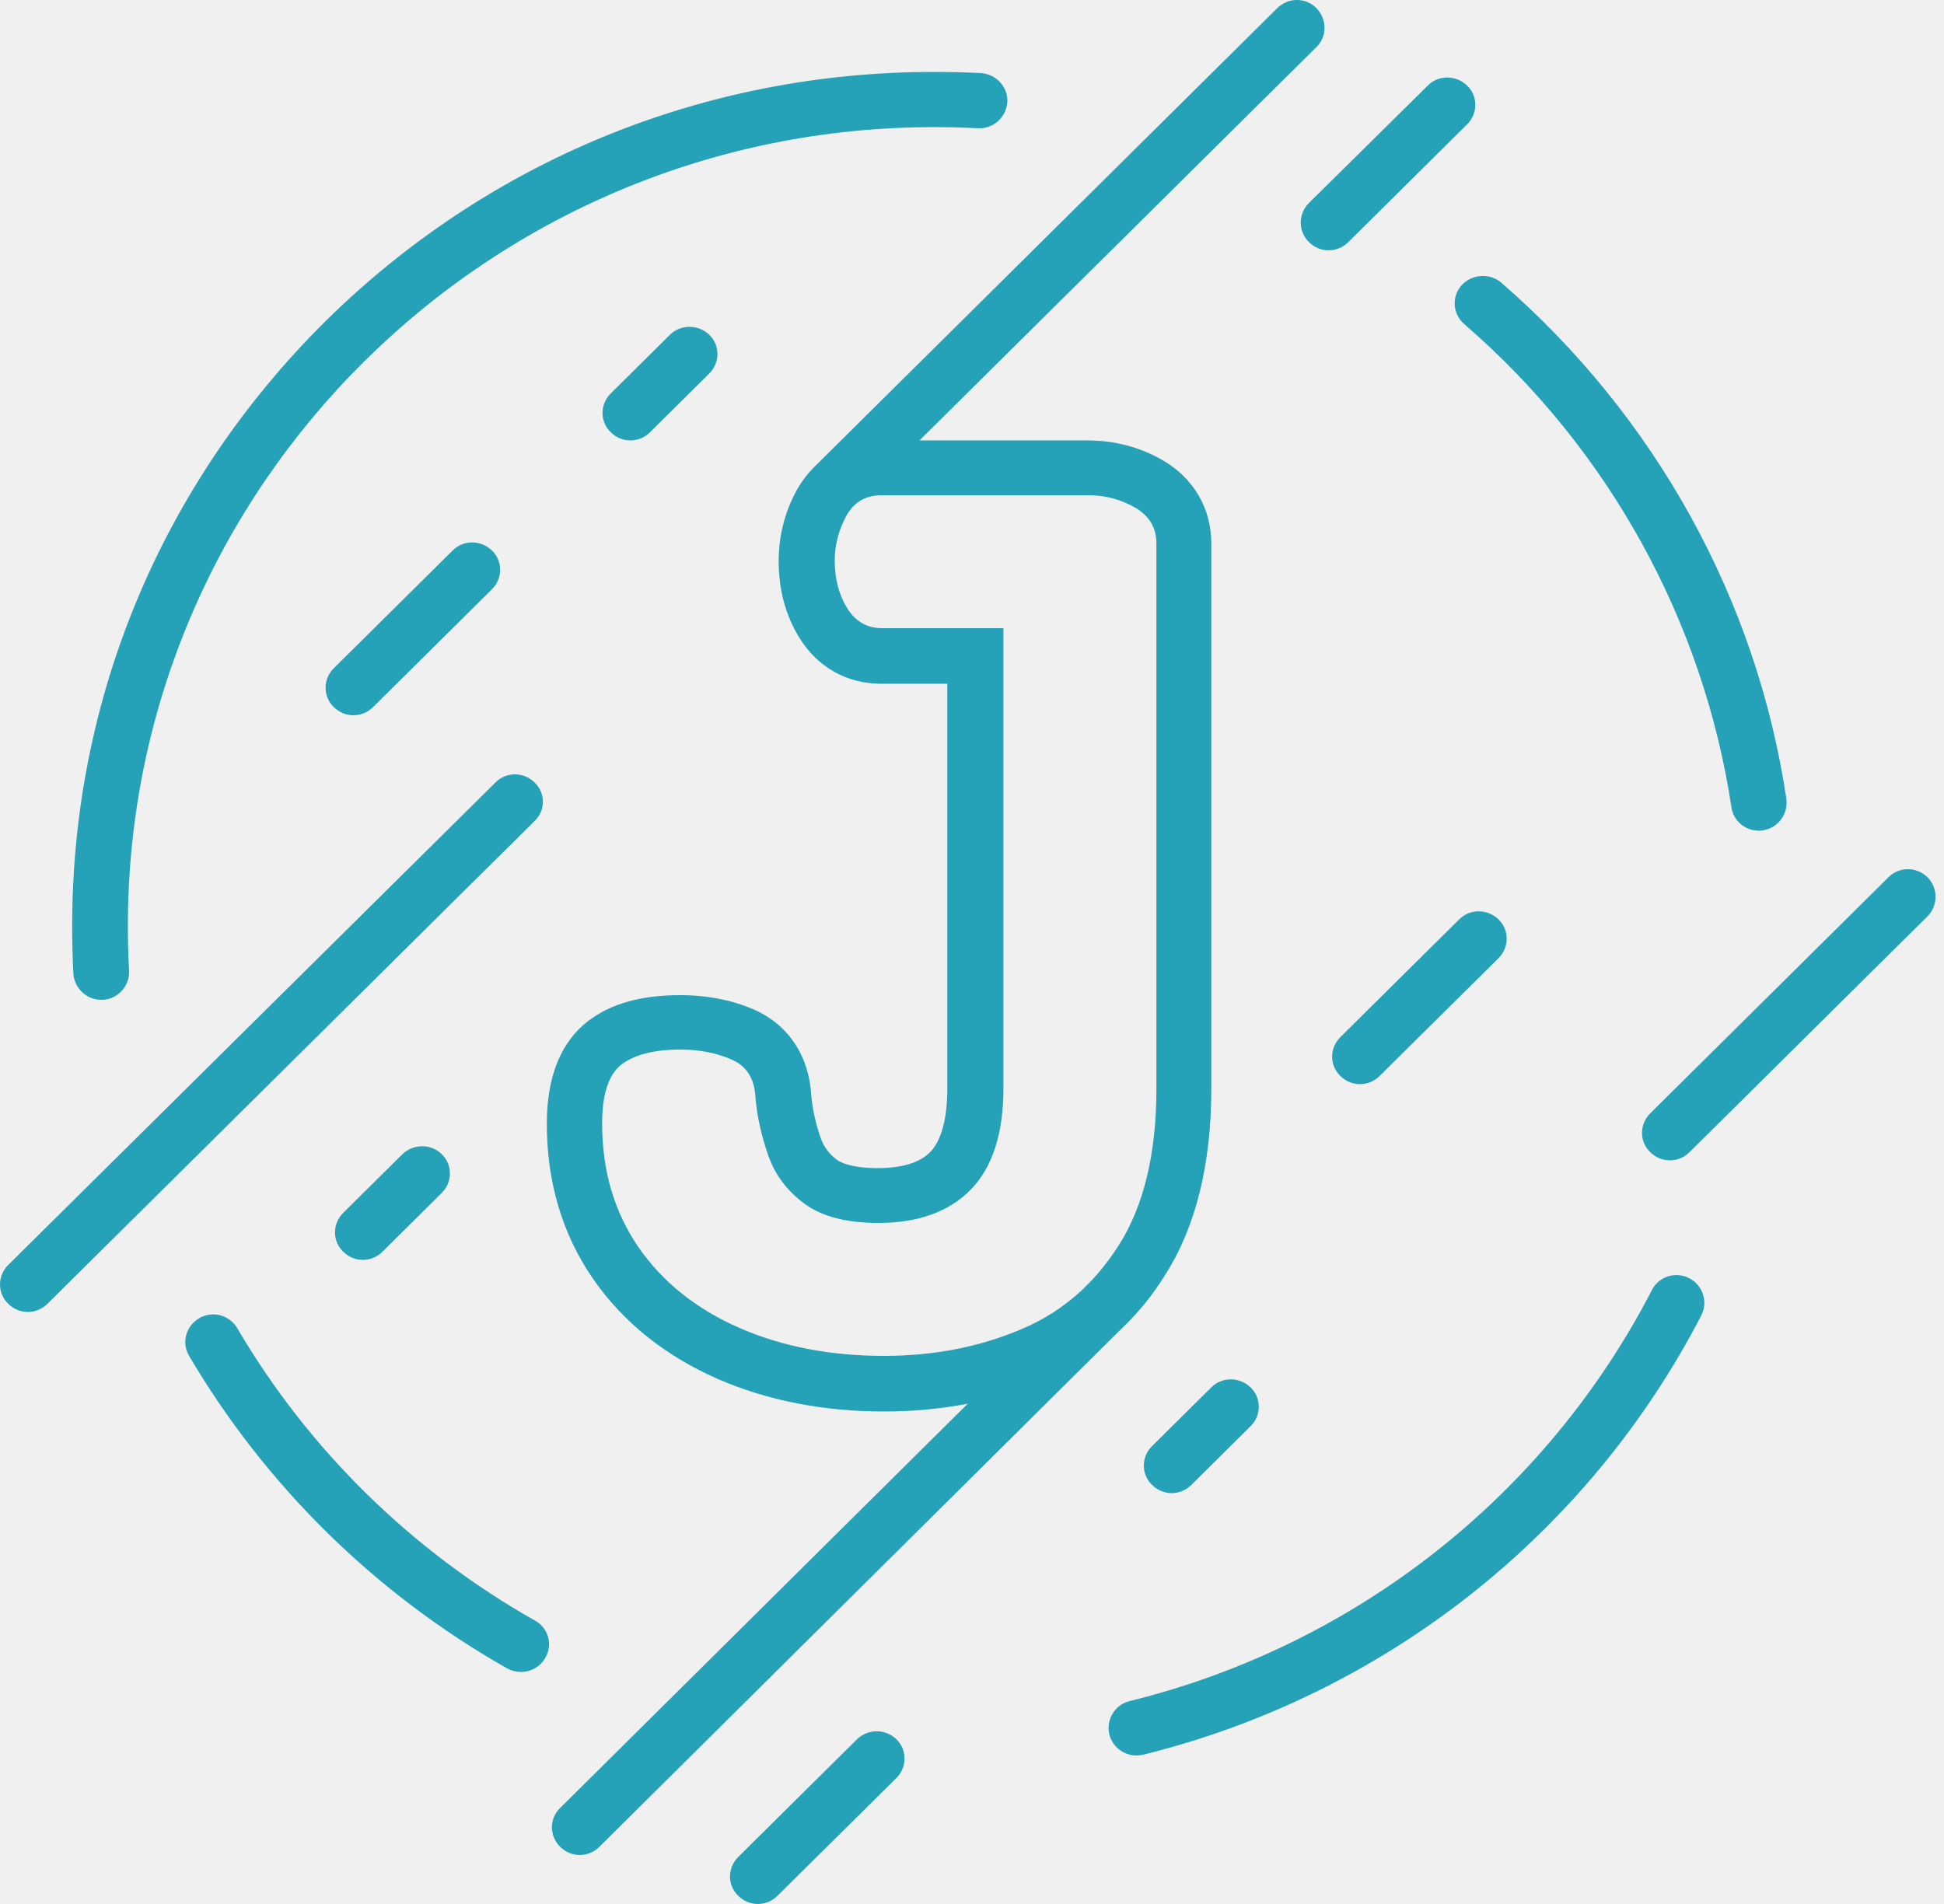
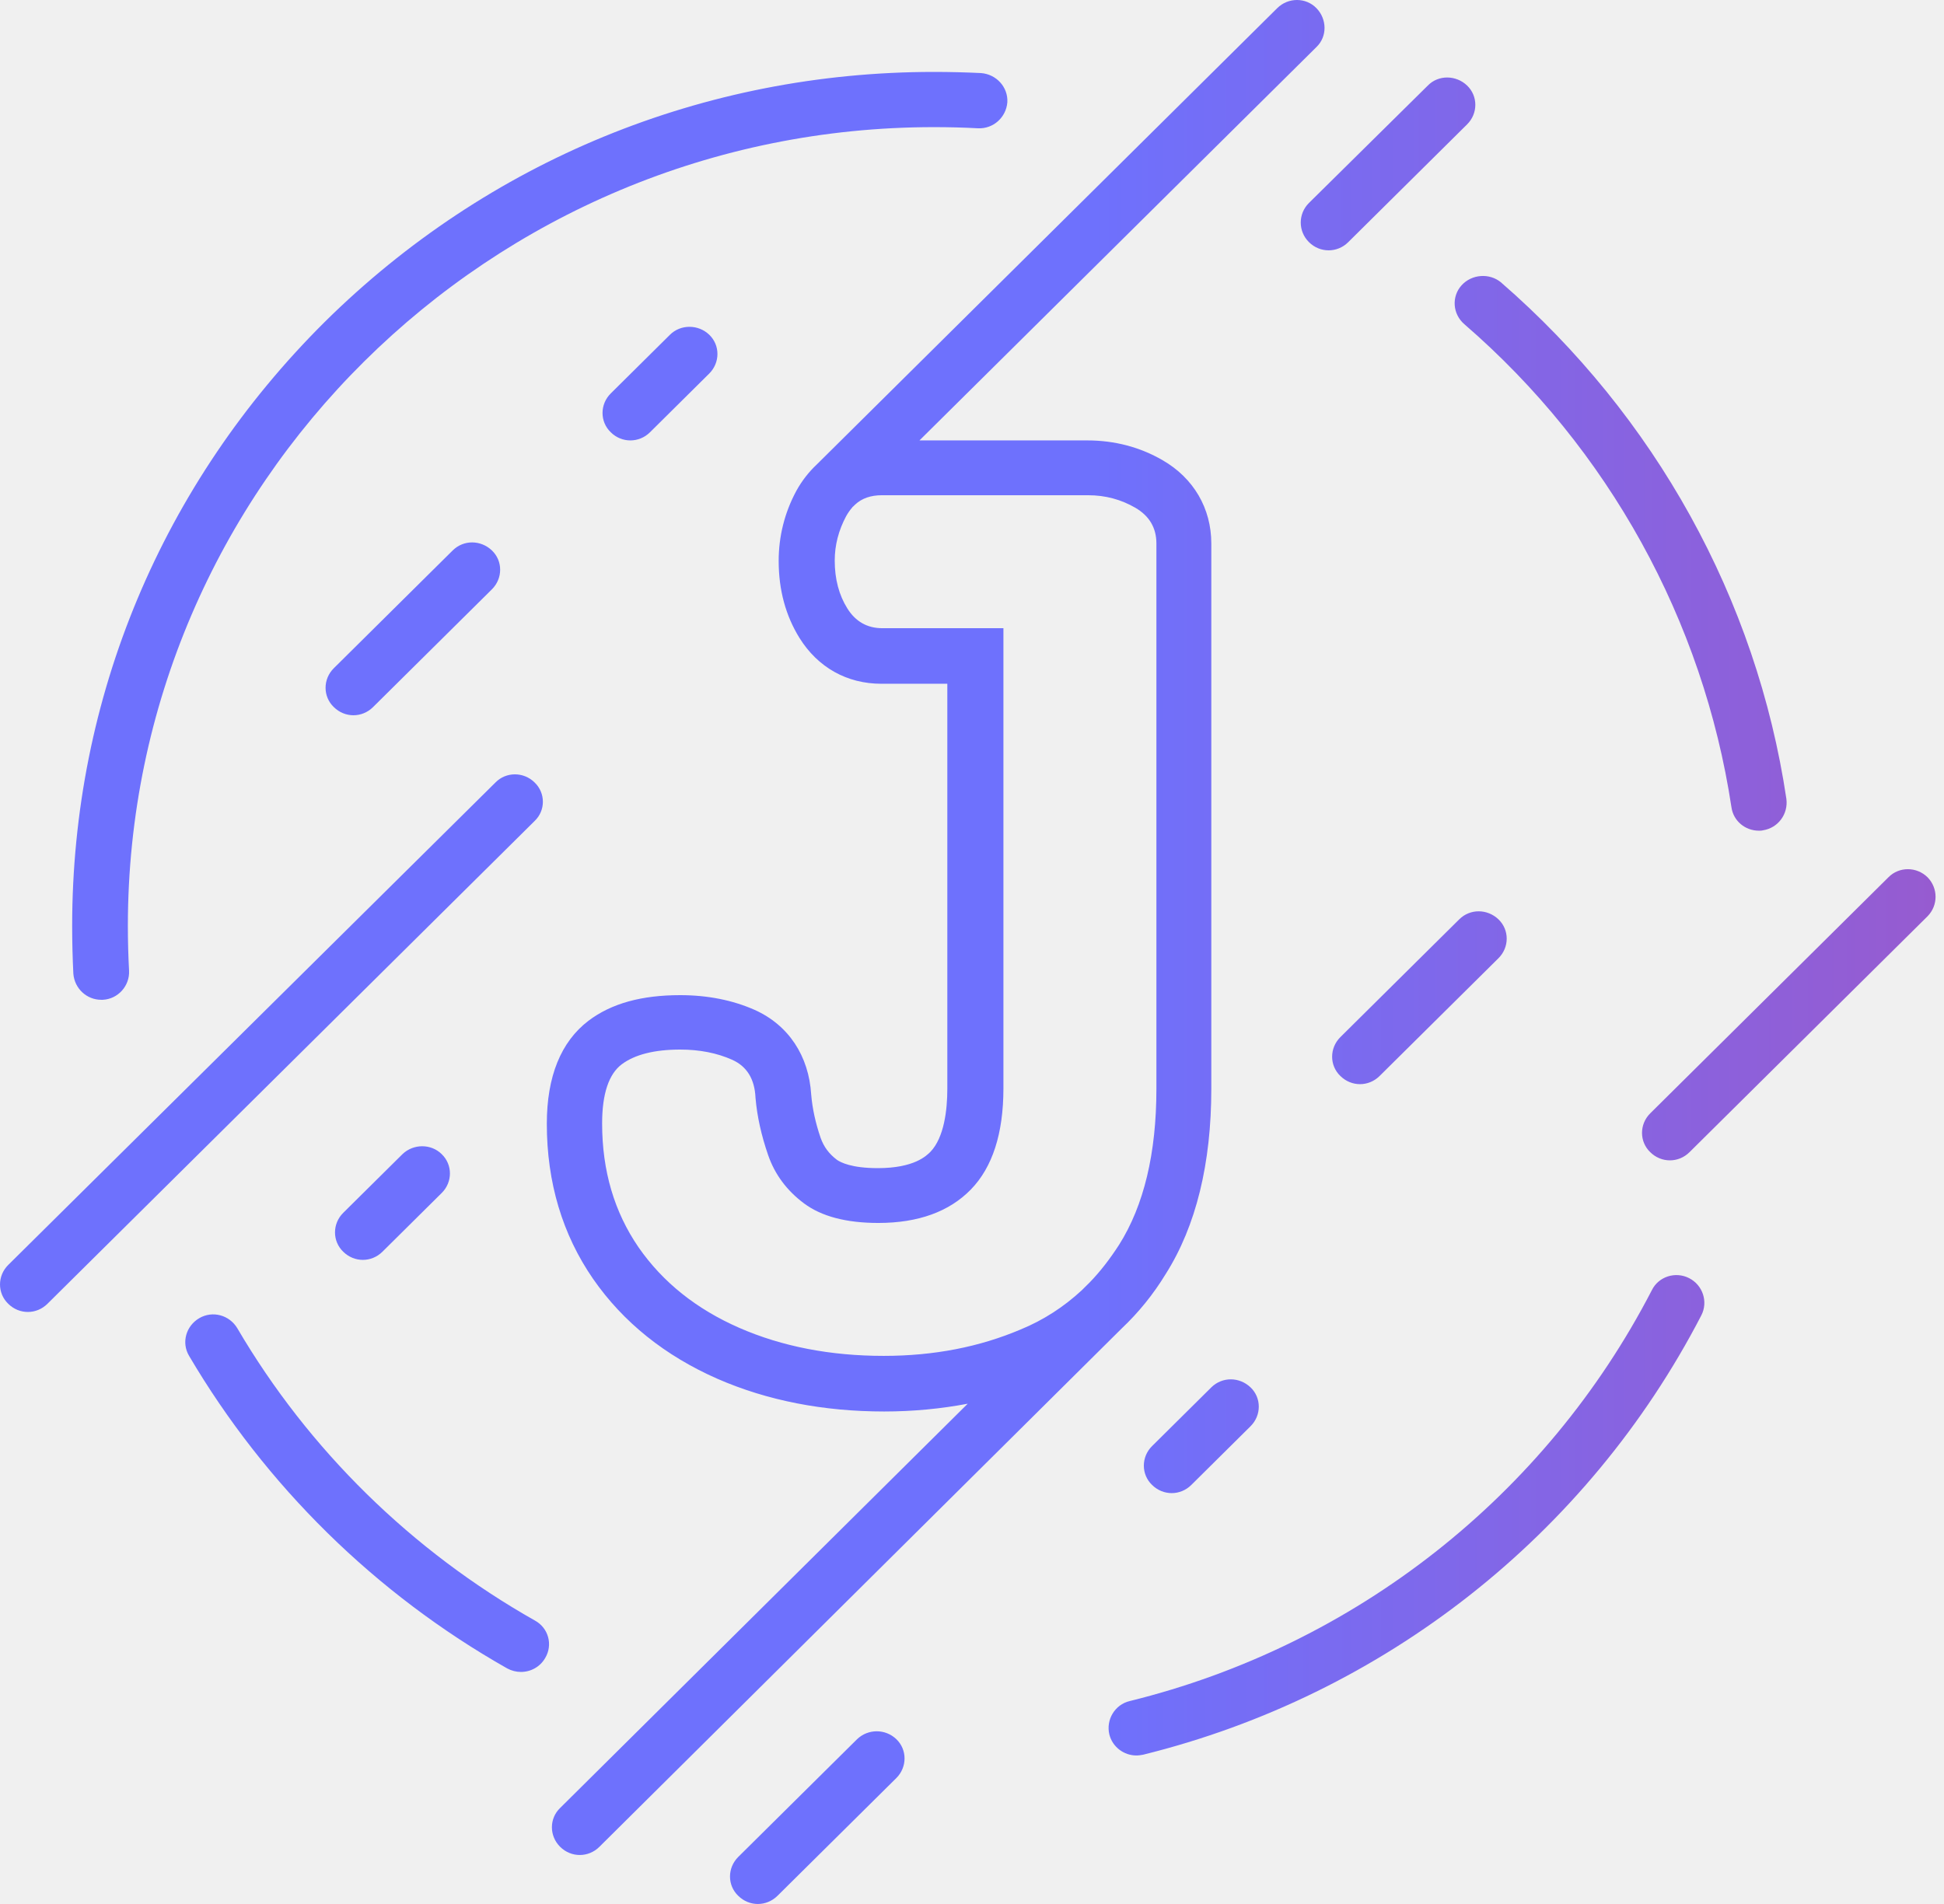
<svg xmlns="http://www.w3.org/2000/svg" width="49" height="48" viewBox="0 0 49 48" fill="none">
-   <path d="M13.743 41.797C13.615 42.022 13.378 42.15 13.13 42.15C13.012 42.15 12.893 42.12 12.784 42.061C9.462 40.18 6.694 37.455 4.766 34.182C4.568 33.849 4.687 33.428 5.023 33.231C5.359 33.035 5.784 33.153 5.982 33.486C7.781 36.554 10.382 39.102 13.486 40.856C13.823 41.042 13.941 41.464 13.743 41.797ZM42.575 32.222C42.229 32.046 41.804 32.183 41.636 32.526C38.956 37.71 34.161 41.483 28.476 42.884C28.1 42.973 27.873 43.355 27.962 43.727C28.041 44.041 28.327 44.256 28.644 44.256C28.703 44.256 28.753 44.247 28.812 44.237C34.883 42.737 40.014 38.7 42.882 33.163C43.06 32.82 42.921 32.398 42.575 32.222ZM36.84 7.193C36.583 7.477 36.613 7.918 36.91 8.173C40.548 11.319 42.931 15.65 43.643 20.354C43.692 20.697 43.989 20.942 44.335 20.942C44.365 20.942 44.404 20.942 44.434 20.933C44.82 20.874 45.077 20.521 45.027 20.139C44.276 15.102 41.715 10.486 37.829 7.115C37.542 6.88 37.097 6.909 36.84 7.193ZM2.551 25.205C2.561 25.205 2.581 25.205 2.591 25.205C2.976 25.186 3.273 24.853 3.253 24.47C3.233 24.098 3.223 23.716 3.223 23.343C3.223 12.24 12.339 3.205 23.542 3.205C23.908 3.205 24.283 3.214 24.649 3.234C25.035 3.254 25.361 2.96 25.391 2.577C25.411 2.195 25.114 1.872 24.728 1.842C24.333 1.823 23.937 1.813 23.542 1.813C17.738 1.813 12.29 4.057 8.187 8.114C4.083 12.191 1.819 17.591 1.819 23.343C1.819 23.745 1.829 24.147 1.849 24.549C1.879 24.921 2.185 25.205 2.551 25.205ZM48.587 22.118C48.31 21.844 47.865 21.844 47.598 22.118L41.596 28.067C41.319 28.341 41.319 28.782 41.596 29.047C41.735 29.184 41.913 29.253 42.091 29.253C42.269 29.253 42.447 29.184 42.585 29.047L48.587 23.098C48.854 22.824 48.854 22.393 48.587 22.118ZM10.145 29.096L8.651 30.576C8.375 30.85 8.375 31.291 8.651 31.556C8.79 31.693 8.968 31.762 9.146 31.762C9.324 31.762 9.502 31.693 9.64 31.556L11.133 30.076C11.41 29.802 11.41 29.361 11.133 29.096C10.866 28.831 10.421 28.831 10.145 29.096ZM16.888 8.438L15.395 9.918C15.118 10.192 15.118 10.633 15.395 10.898C15.533 11.035 15.711 11.103 15.889 11.103C16.067 11.103 16.245 11.035 16.383 10.898L17.876 9.418C18.153 9.143 18.153 8.702 17.876 8.438C17.6 8.173 17.155 8.173 16.888 8.438ZM30.532 34.976L29.039 36.456C28.762 36.73 28.762 37.171 29.039 37.436C29.178 37.573 29.356 37.642 29.534 37.642C29.712 37.642 29.89 37.573 30.028 37.436L31.521 35.956C31.798 35.681 31.798 35.24 31.521 34.976C31.244 34.711 30.809 34.702 30.532 34.976ZM36.781 23.177L33.785 26.146C33.508 26.421 33.508 26.862 33.785 27.126C33.924 27.263 34.102 27.332 34.28 27.332C34.458 27.332 34.636 27.263 34.774 27.126L37.77 24.157C38.047 23.882 38.047 23.441 37.77 23.177C37.493 22.912 37.058 22.902 36.781 23.177ZM32.994 6.105C33.133 6.243 33.311 6.311 33.489 6.311C33.667 6.311 33.845 6.243 33.983 6.105L36.979 3.136C37.256 2.862 37.256 2.421 36.979 2.156C36.702 1.891 36.257 1.882 35.99 2.156L32.994 5.116C32.717 5.39 32.717 5.831 32.994 6.105ZM21.604 43.845L18.608 46.814C18.331 47.089 18.331 47.53 18.608 47.794C18.747 47.931 18.924 48 19.102 48C19.28 48 19.458 47.931 19.597 47.794L22.593 44.825C22.869 44.55 22.869 44.109 22.593 43.845C22.316 43.58 21.881 43.58 21.604 43.845ZM11.41 13.877L8.414 16.846C8.137 17.12 8.137 17.561 8.414 17.826C8.553 17.963 8.731 18.032 8.909 18.032C9.087 18.032 9.264 17.963 9.403 17.826L12.399 14.857C12.676 14.582 12.676 14.141 12.399 13.877C12.122 13.612 11.687 13.602 11.41 13.877ZM28.278 33.486L15.108 46.559C14.97 46.697 14.791 46.765 14.614 46.765C14.436 46.765 14.258 46.697 14.119 46.559C13.842 46.285 13.842 45.844 14.119 45.579L24.392 35.388C23.72 35.515 23.018 35.584 22.286 35.584C20.754 35.584 19.34 35.309 18.084 34.76C16.769 34.182 15.711 33.339 14.95 32.242C14.178 31.125 13.783 29.811 13.783 28.332C13.783 27.136 14.139 26.264 14.831 25.735C15.414 25.294 16.176 25.088 17.145 25.088C17.837 25.088 18.47 25.215 19.023 25.46C19.874 25.842 20.388 26.617 20.447 27.597C20.477 27.949 20.556 28.312 20.684 28.684C20.764 28.91 20.892 29.086 21.1 29.243C21.189 29.302 21.456 29.449 22.128 29.449C23.047 29.449 23.354 29.135 23.453 29.037C23.799 28.675 23.878 27.979 23.878 27.45V17.238H22.217C21.347 17.238 20.615 16.826 20.151 16.082C19.805 15.523 19.627 14.876 19.627 14.141C19.627 13.524 19.775 12.926 20.071 12.377C20.21 12.123 20.388 11.897 20.586 11.711L32.193 0.206C32.47 -0.069 32.915 -0.069 33.182 0.206C33.449 0.48 33.459 0.921 33.182 1.186L23.176 11.103H27.408C28.09 11.103 28.733 11.27 29.306 11.603C30.087 12.054 30.532 12.818 30.532 13.7V27.45C30.532 29.331 30.147 30.909 29.385 32.114C29.069 32.634 28.693 33.094 28.278 33.486ZM27.269 32.526L27.447 32.349C27.447 32.349 27.447 32.349 27.457 32.34C27.734 32.056 27.981 31.732 28.209 31.379C28.832 30.39 29.148 29.076 29.148 27.45V13.7C29.148 13.308 28.97 13.005 28.614 12.799C28.258 12.593 27.863 12.485 27.428 12.485H22.227C21.95 12.485 21.723 12.563 21.555 12.72L21.505 12.769C21.495 12.779 21.485 12.779 21.485 12.789C21.426 12.857 21.377 12.926 21.327 13.014C21.139 13.367 21.04 13.739 21.04 14.132C21.04 14.602 21.149 15.004 21.357 15.337C21.564 15.67 21.861 15.837 22.237 15.837H25.292V27.44C25.292 28.577 25.015 29.429 24.471 29.988C23.927 30.546 23.146 30.831 22.138 30.831C21.327 30.831 20.704 30.664 20.269 30.34C19.834 30.017 19.528 29.606 19.36 29.116C19.191 28.626 19.083 28.145 19.043 27.675C19.023 27.205 18.826 26.881 18.45 26.715C18.074 26.548 17.639 26.46 17.145 26.46C16.492 26.46 15.998 26.587 15.671 26.832C15.345 27.077 15.177 27.577 15.177 28.322C15.177 29.517 15.484 30.556 16.097 31.448C16.71 32.33 17.56 33.006 18.638 33.477C19.715 33.947 20.932 34.182 22.276 34.182C23.542 34.182 24.689 33.957 25.727 33.516C26.3 33.281 26.815 32.947 27.269 32.526ZM13.476 19.727C13.2 19.453 12.755 19.453 12.488 19.727L0.208 31.889C-0.069 32.163 -0.069 32.604 0.208 32.869C0.346 33.006 0.524 33.075 0.702 33.075C0.88 33.075 1.058 33.006 1.196 32.869L13.476 20.697C13.753 20.433 13.753 19.992 13.476 19.727Z" fill="#25A2B7" />
+   <g clip-path="url(#clip0_1625_3083)">
+     <path d="M13.743 41.797C13.615 42.022 13.378 42.15 13.13 42.15C13.012 42.15 12.893 42.12 12.784 42.061C9.462 40.18 6.694 37.455 4.766 34.182C4.568 33.849 4.687 33.428 5.023 33.231C5.359 33.035 5.784 33.153 5.982 33.486C7.781 36.554 10.382 39.102 13.486 40.856C13.823 41.042 13.941 41.464 13.743 41.797ZM42.575 32.222C42.229 32.046 41.804 32.183 41.636 32.526C38.956 37.71 34.161 41.483 28.476 42.884C28.1 42.973 27.873 43.355 27.962 43.727C28.041 44.041 28.327 44.256 28.644 44.256C28.703 44.256 28.753 44.247 28.812 44.237C34.883 42.737 40.014 38.7 42.882 33.163C43.06 32.82 42.921 32.398 42.575 32.222ZM36.84 7.193C36.583 7.477 36.613 7.918 36.91 8.173C40.548 11.319 42.931 15.65 43.643 20.354C43.692 20.697 43.989 20.942 44.335 20.942C44.365 20.942 44.404 20.942 44.434 20.933C44.82 20.874 45.077 20.521 45.027 20.139C44.276 15.102 41.715 10.486 37.829 7.115C37.542 6.88 37.097 6.909 36.84 7.193ZM2.551 25.205C2.561 25.205 2.581 25.205 2.591 25.205C2.976 25.186 3.273 24.853 3.253 24.47C3.233 24.098 3.223 23.716 3.223 23.343C3.223 12.24 12.339 3.205 23.542 3.205C23.908 3.205 24.283 3.214 24.649 3.234C25.035 3.254 25.361 2.96 25.391 2.577C25.411 2.195 25.114 1.872 24.728 1.842C24.333 1.823 23.937 1.813 23.542 1.813C17.738 1.813 12.29 4.057 8.187 8.114C4.083 12.191 1.819 17.591 1.819 23.343C1.819 23.745 1.829 24.147 1.849 24.549C1.879 24.921 2.185 25.205 2.551 25.205ZM48.587 22.118C48.31 21.844 47.865 21.844 47.598 22.118L41.596 28.067C41.319 28.341 41.319 28.782 41.596 29.047C41.735 29.184 41.913 29.253 42.091 29.253C42.269 29.253 42.447 29.184 42.585 29.047L48.587 23.098C48.854 22.824 48.854 22.393 48.587 22.118ZM10.145 29.096L8.651 30.576C8.375 30.85 8.375 31.291 8.651 31.556C8.79 31.693 8.968 31.762 9.146 31.762C9.324 31.762 9.502 31.693 9.64 31.556L11.133 30.076C11.41 29.802 11.41 29.361 11.133 29.096C10.866 28.831 10.421 28.831 10.145 29.096ZM16.888 8.438L15.395 9.918C15.118 10.192 15.118 10.633 15.395 10.898C15.533 11.035 15.711 11.103 15.889 11.103C16.067 11.103 16.245 11.035 16.383 10.898L17.876 9.418C18.153 9.143 18.153 8.702 17.876 8.438C17.6 8.173 17.155 8.173 16.888 8.438ZM30.532 34.976L29.039 36.456C28.762 36.73 28.762 37.171 29.039 37.436C29.178 37.573 29.356 37.642 29.534 37.642C29.712 37.642 29.89 37.573 30.028 37.436L31.521 35.956C31.798 35.681 31.798 35.24 31.521 34.976C31.244 34.711 30.809 34.702 30.532 34.976ZM36.781 23.177L33.785 26.146C33.508 26.421 33.508 26.862 33.785 27.126C33.924 27.263 34.102 27.332 34.28 27.332C34.458 27.332 34.636 27.263 34.774 27.126L37.77 24.157C38.047 23.882 38.047 23.441 37.77 23.177C37.493 22.912 37.058 22.902 36.781 23.177ZM32.994 6.105C33.133 6.243 33.311 6.311 33.489 6.311C33.667 6.311 33.845 6.243 33.983 6.105L36.979 3.136C37.256 2.862 37.256 2.421 36.979 2.156C36.702 1.891 36.257 1.882 35.99 2.156L32.994 5.116C32.717 5.39 32.717 5.831 32.994 6.105ZM21.604 43.845L18.608 46.814C18.331 47.089 18.331 47.53 18.608 47.794C18.747 47.931 18.924 48 19.102 48C19.28 48 19.458 47.931 19.597 47.794L22.593 44.825C22.869 44.55 22.869 44.109 22.593 43.845C22.316 43.58 21.881 43.58 21.604 43.845ZM11.41 13.877L8.414 16.846C8.137 17.12 8.137 17.561 8.414 17.826C8.553 17.963 8.731 18.032 8.909 18.032C9.087 18.032 9.264 17.963 9.403 17.826L12.399 14.857C12.676 14.582 12.676 14.141 12.399 13.877C12.122 13.612 11.687 13.602 11.41 13.877ZM28.278 33.486L15.108 46.559C14.97 46.697 14.791 46.765 14.614 46.765C14.436 46.765 14.258 46.697 14.119 46.559C13.842 46.285 13.842 45.844 14.119 45.579L24.392 35.388C23.72 35.515 23.018 35.584 22.286 35.584C20.754 35.584 19.34 35.309 18.084 34.76C16.769 34.182 15.711 33.339 14.95 32.242C14.178 31.125 13.783 29.811 13.783 28.332C13.783 27.136 14.139 26.264 14.831 25.735C15.414 25.294 16.176 25.088 17.145 25.088C17.837 25.088 18.47 25.215 19.023 25.46C19.874 25.842 20.388 26.617 20.447 27.597C20.477 27.949 20.556 28.312 20.684 28.684C20.764 28.91 20.892 29.086 21.1 29.243C21.189 29.302 21.456 29.449 22.128 29.449C23.047 29.449 23.354 29.135 23.453 29.037C23.799 28.675 23.878 27.979 23.878 27.45V17.238H22.217C21.347 17.238 20.615 16.826 20.151 16.082C19.805 15.523 19.627 14.876 19.627 14.141C19.627 13.524 19.775 12.926 20.071 12.377C20.21 12.123 20.388 11.897 20.586 11.711L32.193 0.206C32.47 -0.069 32.915 -0.069 33.182 0.206C33.449 0.48 33.459 0.921 33.182 1.186L23.176 11.103H27.408C28.09 11.103 28.733 11.27 29.306 11.603C30.087 12.054 30.532 12.818 30.532 13.7V27.45C30.532 29.331 30.147 30.909 29.385 32.114C29.069 32.634 28.693 33.094 28.278 33.486ZM27.269 32.526L27.447 32.349C27.447 32.349 27.447 32.349 27.457 32.34C27.734 32.056 27.981 31.732 28.209 31.379C28.832 30.39 29.148 29.076 29.148 27.45V13.7C29.148 13.308 28.97 13.005 28.614 12.799C28.258 12.593 27.863 12.485 27.428 12.485H22.227C21.95 12.485 21.723 12.563 21.555 12.72L21.505 12.769C21.495 12.779 21.485 12.779 21.485 12.789C21.426 12.857 21.377 12.926 21.327 13.014C21.139 13.367 21.04 13.739 21.04 14.132C21.04 14.602 21.149 15.004 21.357 15.337C21.564 15.67 21.861 15.837 22.237 15.837H25.292V27.44C25.292 28.577 25.015 29.429 24.471 29.988C23.927 30.546 23.146 30.831 22.138 30.831C21.327 30.831 20.704 30.664 20.269 30.34C19.834 30.017 19.528 29.606 19.36 29.116C19.191 28.626 19.083 28.145 19.043 27.675C19.023 27.205 18.826 26.881 18.45 26.715C18.074 26.548 17.639 26.46 17.145 26.46C16.492 26.46 15.998 26.587 15.671 26.832C15.345 27.077 15.177 27.577 15.177 28.322C15.177 29.517 15.484 30.556 16.097 31.448C16.71 32.33 17.56 33.006 18.638 33.477C19.715 33.947 20.932 34.182 22.276 34.182C23.542 34.182 24.689 33.957 25.727 33.516C26.3 33.281 26.815 32.947 27.269 32.526ZM13.476 19.727C13.2 19.453 12.755 19.453 12.488 19.727L0.208 31.889C-0.069 32.163 -0.069 32.604 0.208 32.869C0.346 33.006 0.524 33.075 0.702 33.075C0.88 33.075 1.058 33.006 1.196 32.869L13.476 20.697C13.753 20.433 13.753 19.992 13.476 19.727Z" fill="url(#paint0_linear_1625_3083)" />
+   </g>
+   <defs>
+     <linearGradient id="paint0_linear_1625_3083" x1="-4.63537e-08" y1="16.2" x2="87.173" y2="16.177" gradientUnits="userSpaceOnUse">
+       <stop offset="0.315" stop-color="#6E71FD" />
+       <stop offset="1" stop-color="#DF347F" />
+     </linearGradient>
+     <clipPath id="clip0_1625_3083">
+       <rect width="49" height="48" fill="white" />
+     </clipPath>
+   </defs>
</svg>
